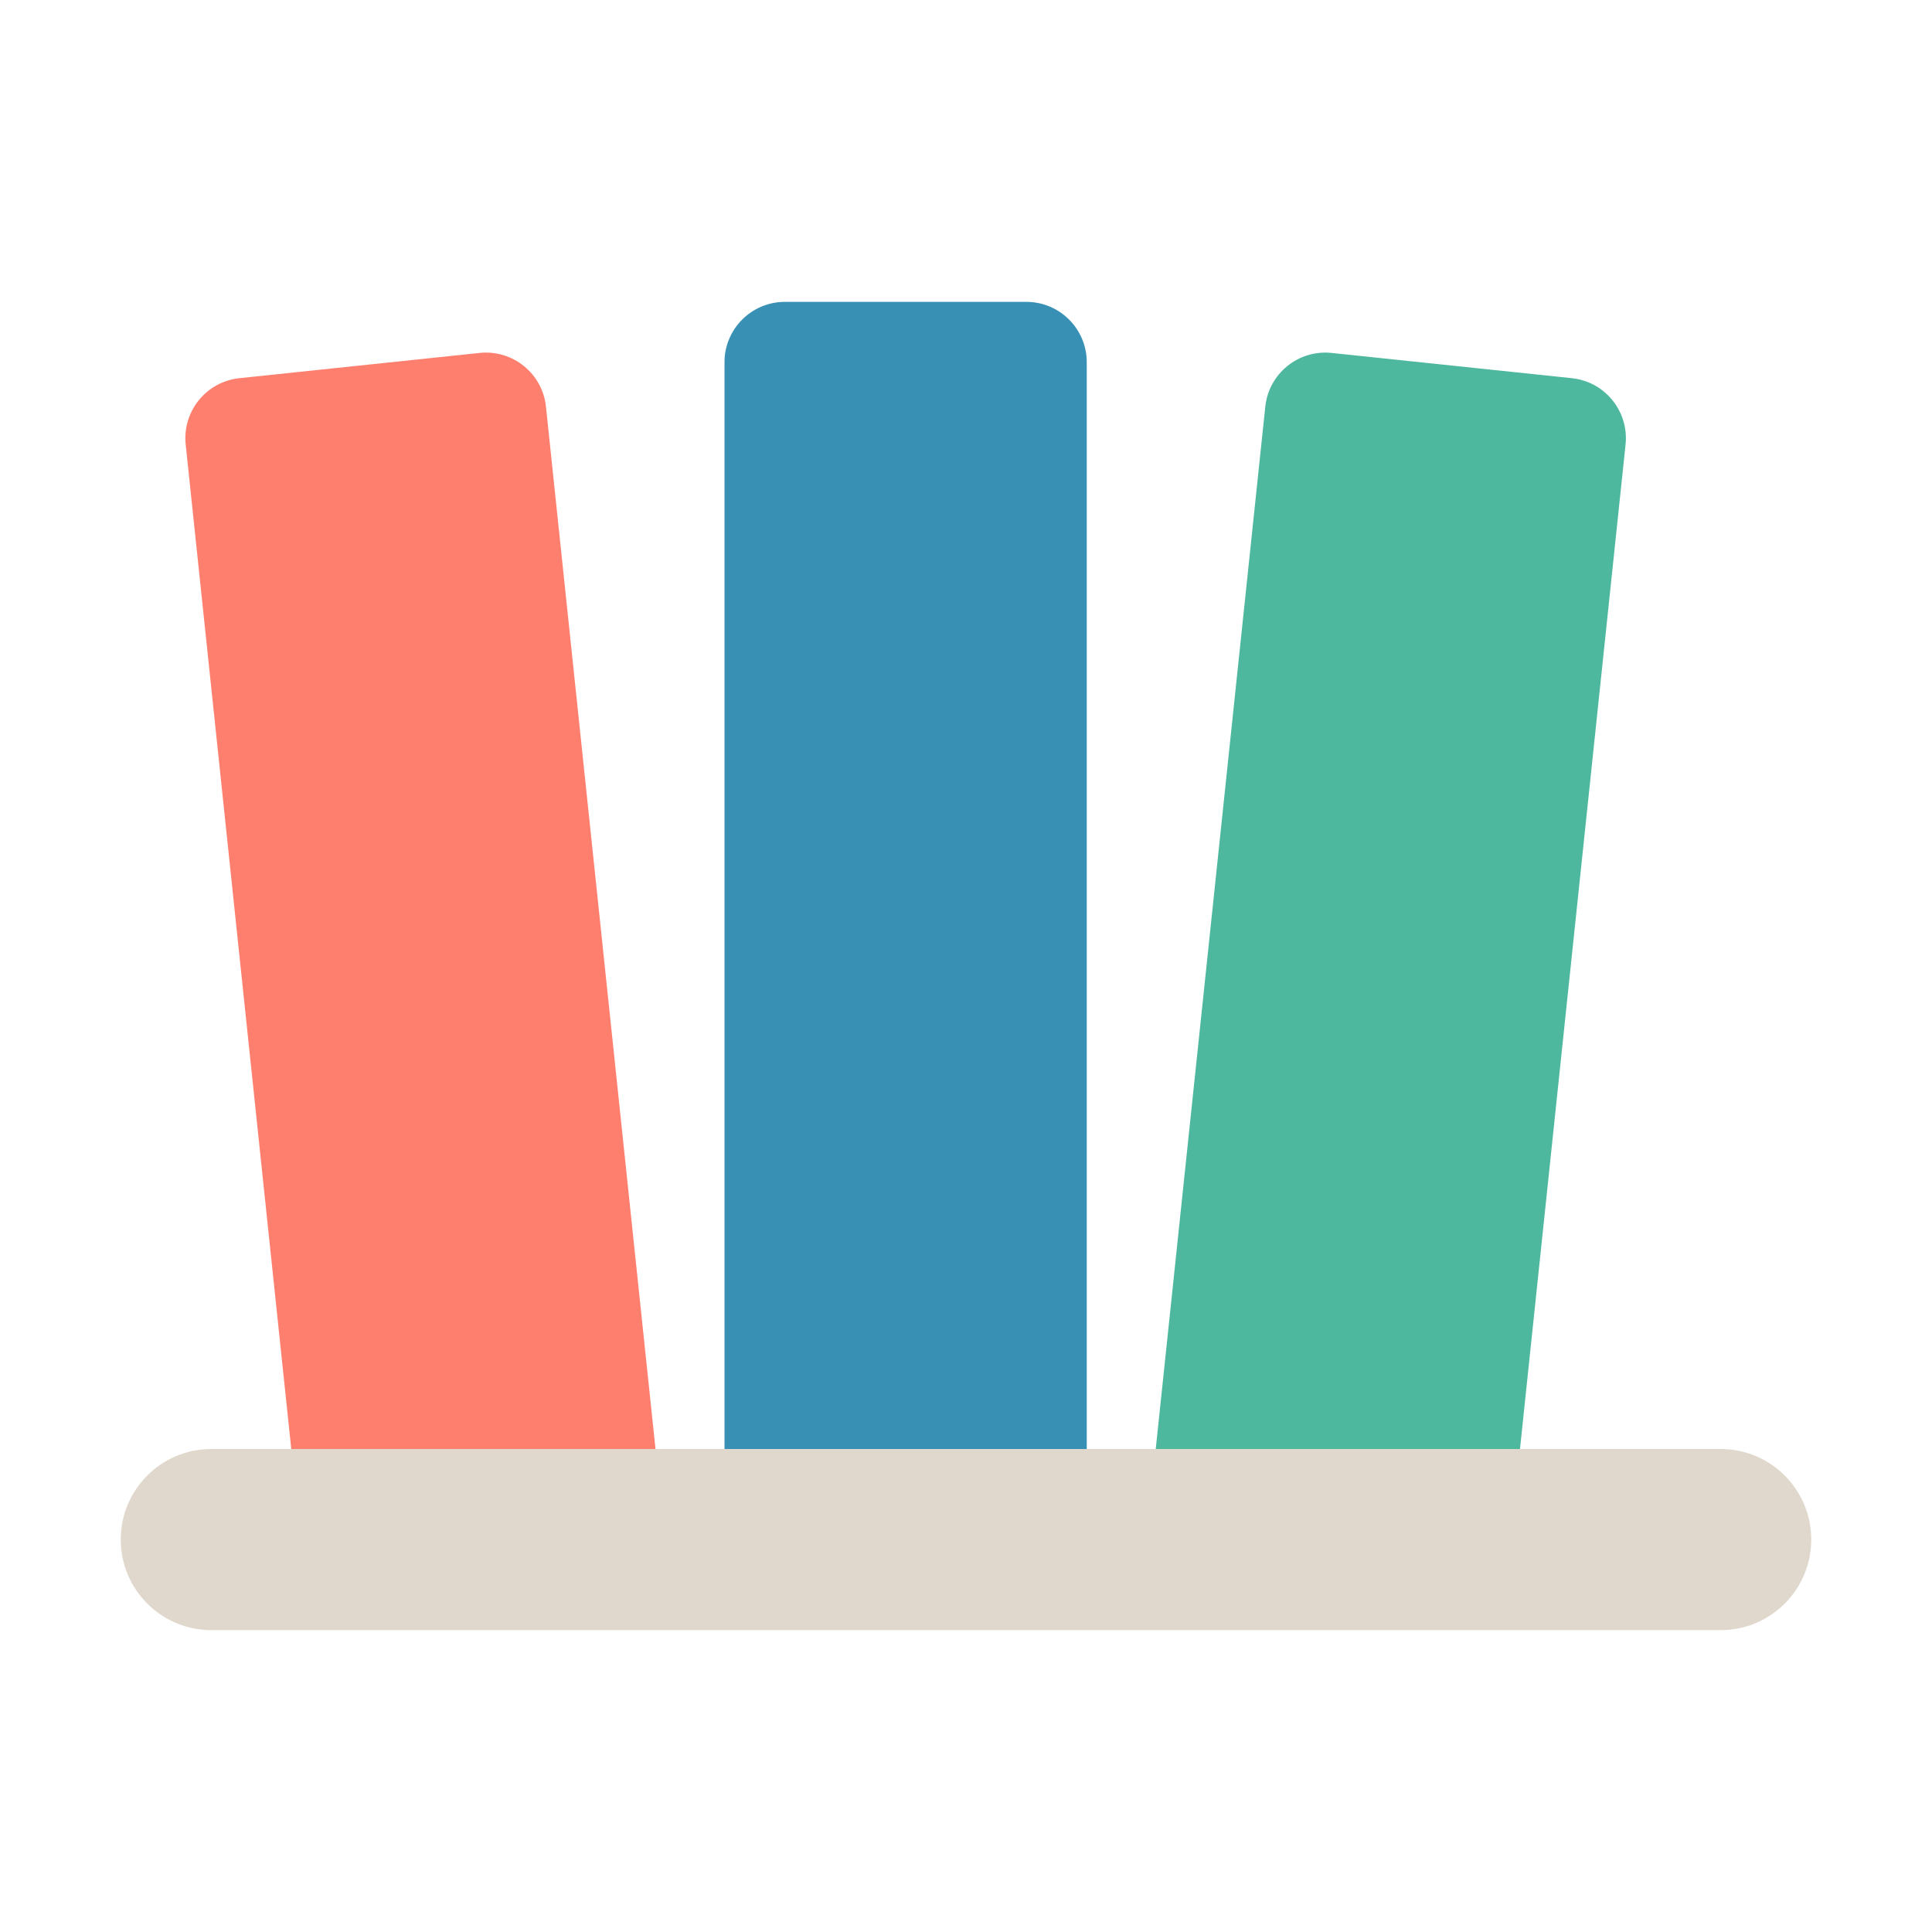
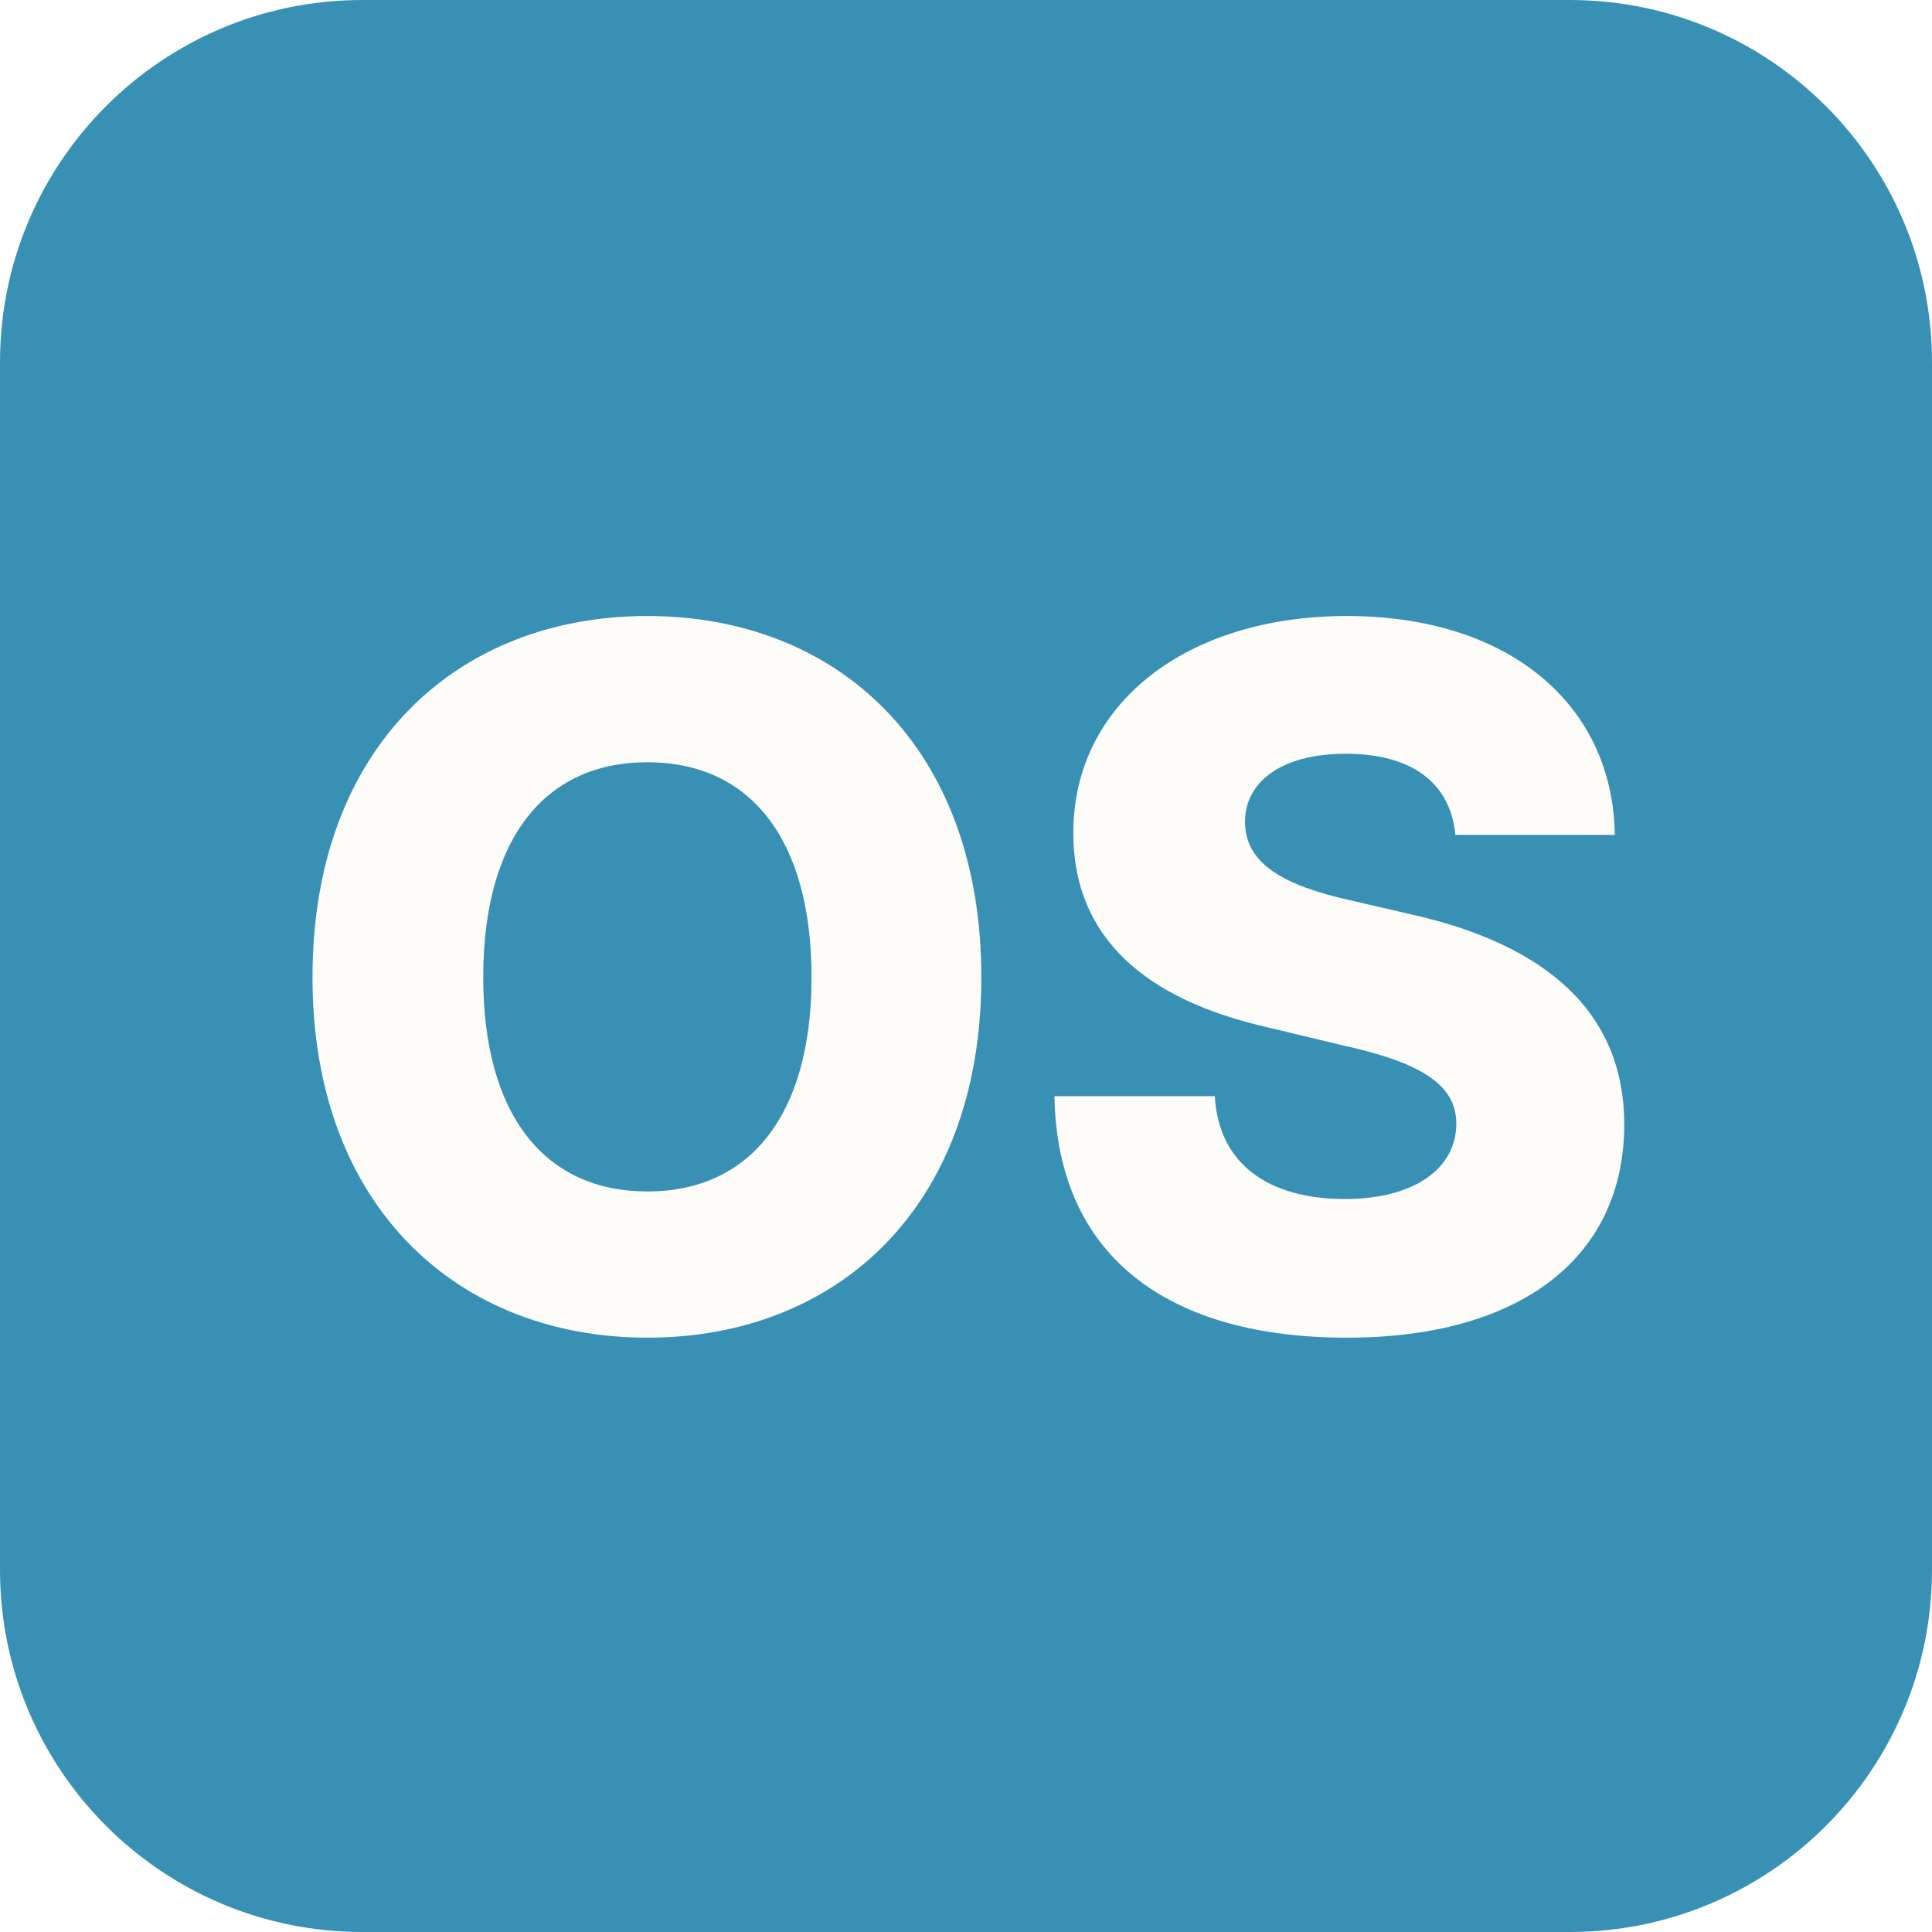
<svg xmlns="http://www.w3.org/2000/svg" viewBox="0 0 32 32">
-   <rect x="4" y="6" width="6" height="20" rx="1" fill="#ff7f6e" transform="rotate(-6 7 16)" />
-   <rect x="12" y="5" width="6" height="21" rx="1" fill="#3891b5" />
-   <rect x="20" y="6" width="6" height="20" rx="1" fill="#4db89e" transform="rotate(6 23 16)" />
-   <rect x="2" y="24" width="28" height="3" rx="1.5" fill="#e0d8cc" />
+   <rect width="32" height="32" rx="6" fill="#3891b5" />
+   <text x="16" y="22" font-family="Inter, system-ui, sans-serif" font-weight="800" font-size="16" fill="#fefcf9" text-anchor="middle">OS</text>
</svg>
